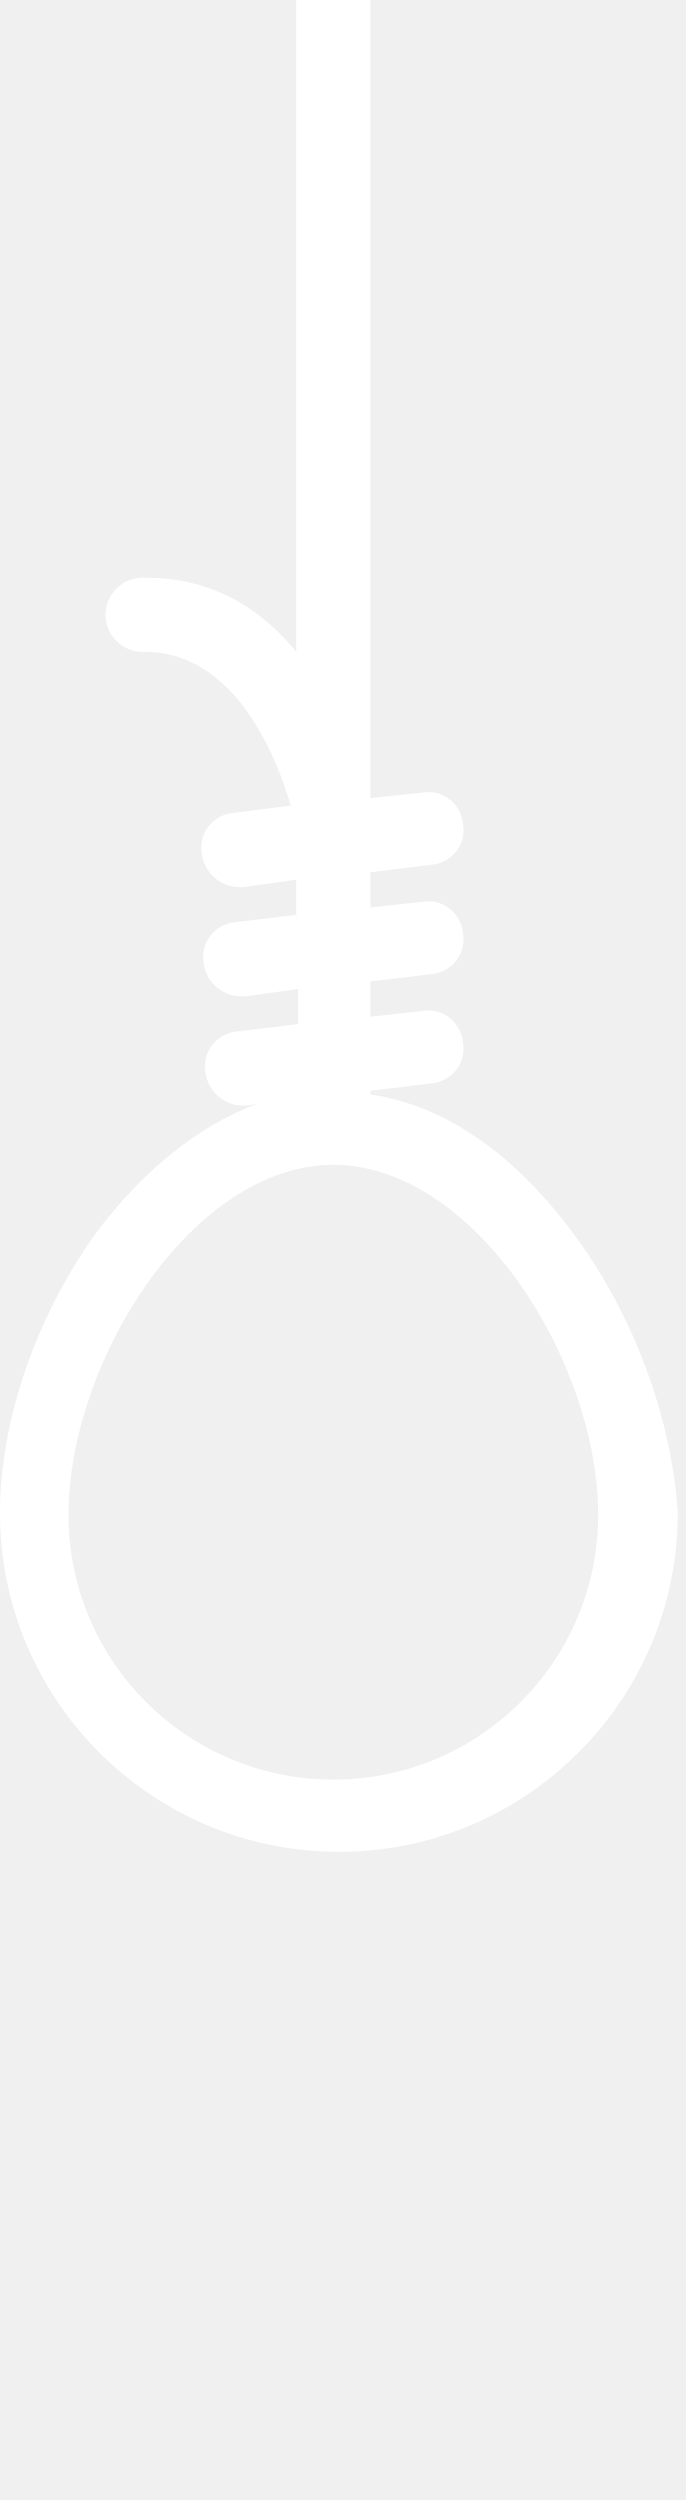
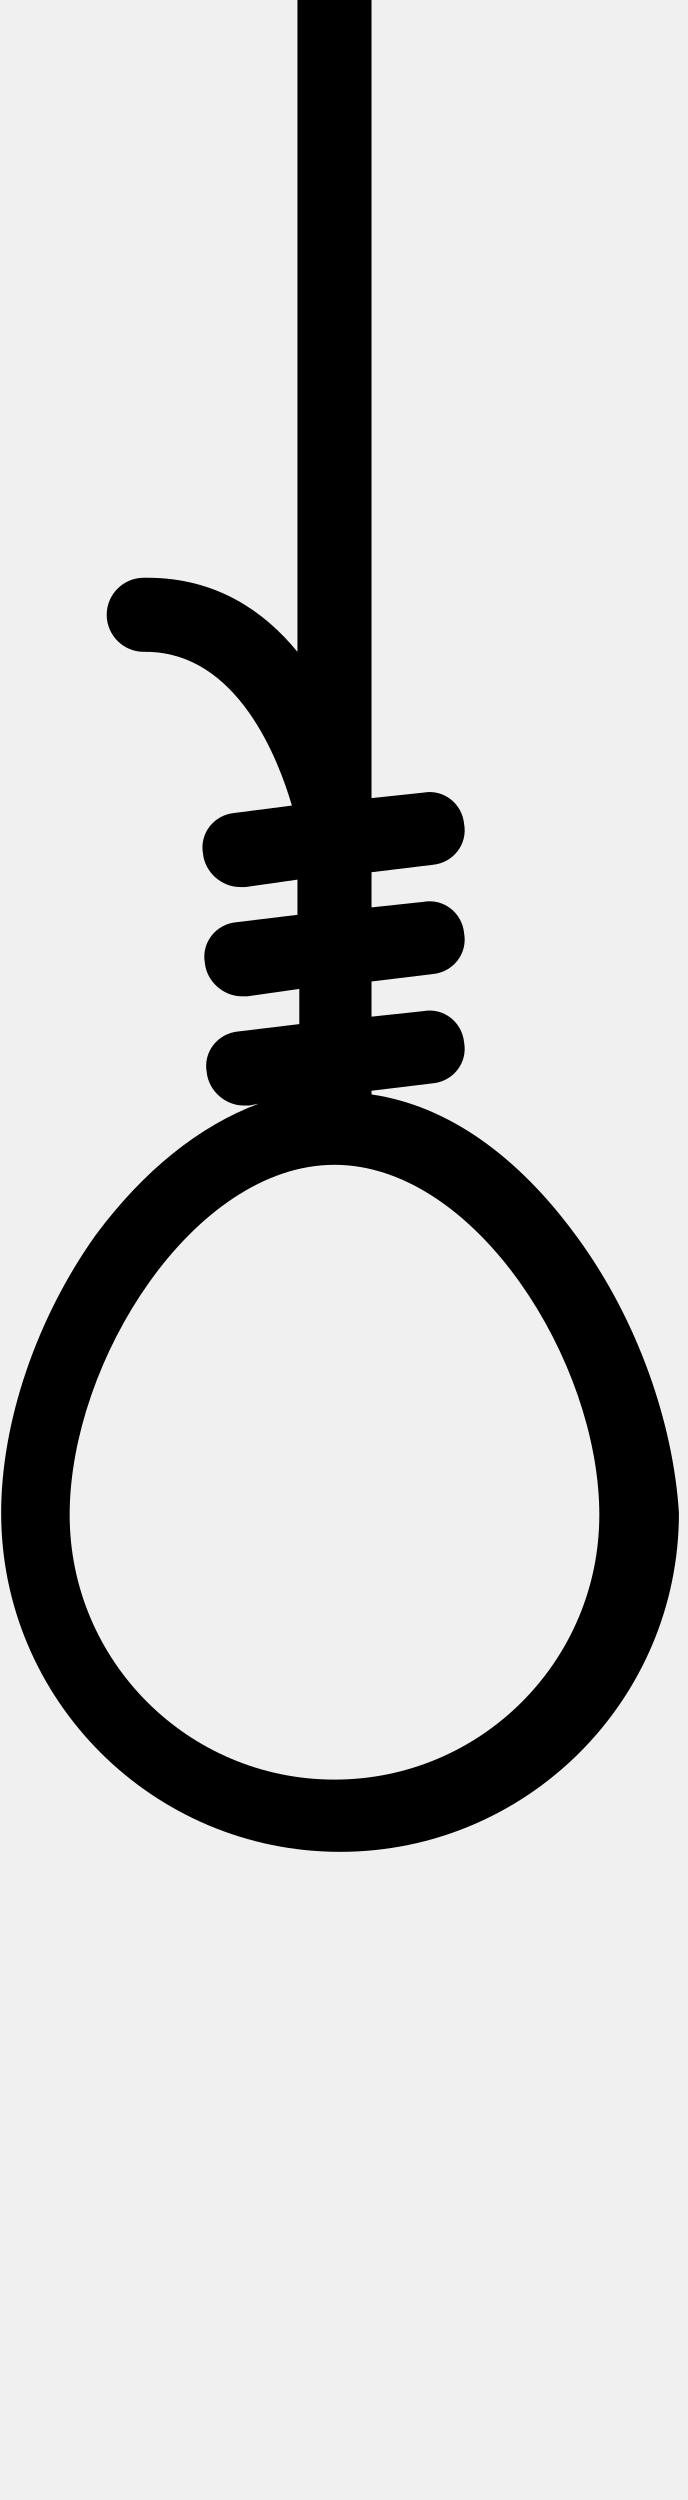
- <svg xmlns="http://www.w3.org/2000/svg" height="135px" width="37px" fill="#FFF" version="1.1" x="0px" y="0px" viewBox="0 0 37 135" xml:space="preserve">
+ <svg xmlns="http://www.w3.org/2000/svg" height="200px" width="55px" version="1.1" x="0px" y="0px" viewBox="0 0 37 135">
  <path stroke="inherit" fill="inherit" d="m 18,-34.699 c -1.1,0 -2,0.9 -2,2 v 67.898 c -1.8,-2.2 -4.4,-4 -8.1,-4 H 7.699 c -1.1,0 -2,0.9 -2,2 0,1.1 0.9,2 2,2 h 0.102 c 5,0 7.198,5.901 7.898,8.301 l -3.1,0.4 c -1.1,0.1 -1.899,1.099 -1.699,2.199 0.1,1 1,1.801 2,1.801 h 0.299 L 16,47.5 v 1.9 l -3.301,0.4 C 11.599,49.901 10.8,50.9 11,52 c 0.1,1 1,1.801 2,1.801 h 0.301 l 2.799,-0.4 v 1.9 l -3.299,0.398 c -1.1,0.1 -1.901,1.101 -1.701,2.201 0.1,1 1,1.799 2,1.799 h 0.301 l 0.5,-0.1 c -3.2,1.2 -6.201,3.6 -8.801,7.1 -3.2,4.5 -5.1,10.1 -5.1,15 C 0,91.799 8.201,100 18.301,100 c 10.1,0 18.299,-8.201 18.299,-18.301 -0.3,-4.8 -2.2,-10.398 -5.5,-14.898 C 27.9,62.401 24.1,59.7 20,59.1 V 58.9 L 23.301,58.5 C 24.401,58.4 25.2,57.401 25,56.301 c -0.1,-1.1 -1.099,-1.901 -2.199,-1.701 L 20,54.9 V 53 l 3.301,-0.4 c 1.1,-0.1 1.899,-1.099 1.699,-2.199 -0.1,-1.1 -1.099,-1.901 -2.199,-1.701 L 20,49 v -1.9 l 3.301,-0.4 C 24.401,46.599 25.2,45.6 25,44.5 24.9,43.4 23.901,42.601 22.801,42.801 L 20,43.099 V -32.699 c 0,-1.1 -0.9,-2 -2,-2 z m 0,97.599 c 7.6,0 14.301,10.6 14.301,18.9 0,7.9 -6.401,14.299 -14.301,14.299 -7.9,0 -14.301,-6.399 -14.301,-14.299 0,-8.3 6.701,-18.9 14.301,-18.9 z" />
</svg>
